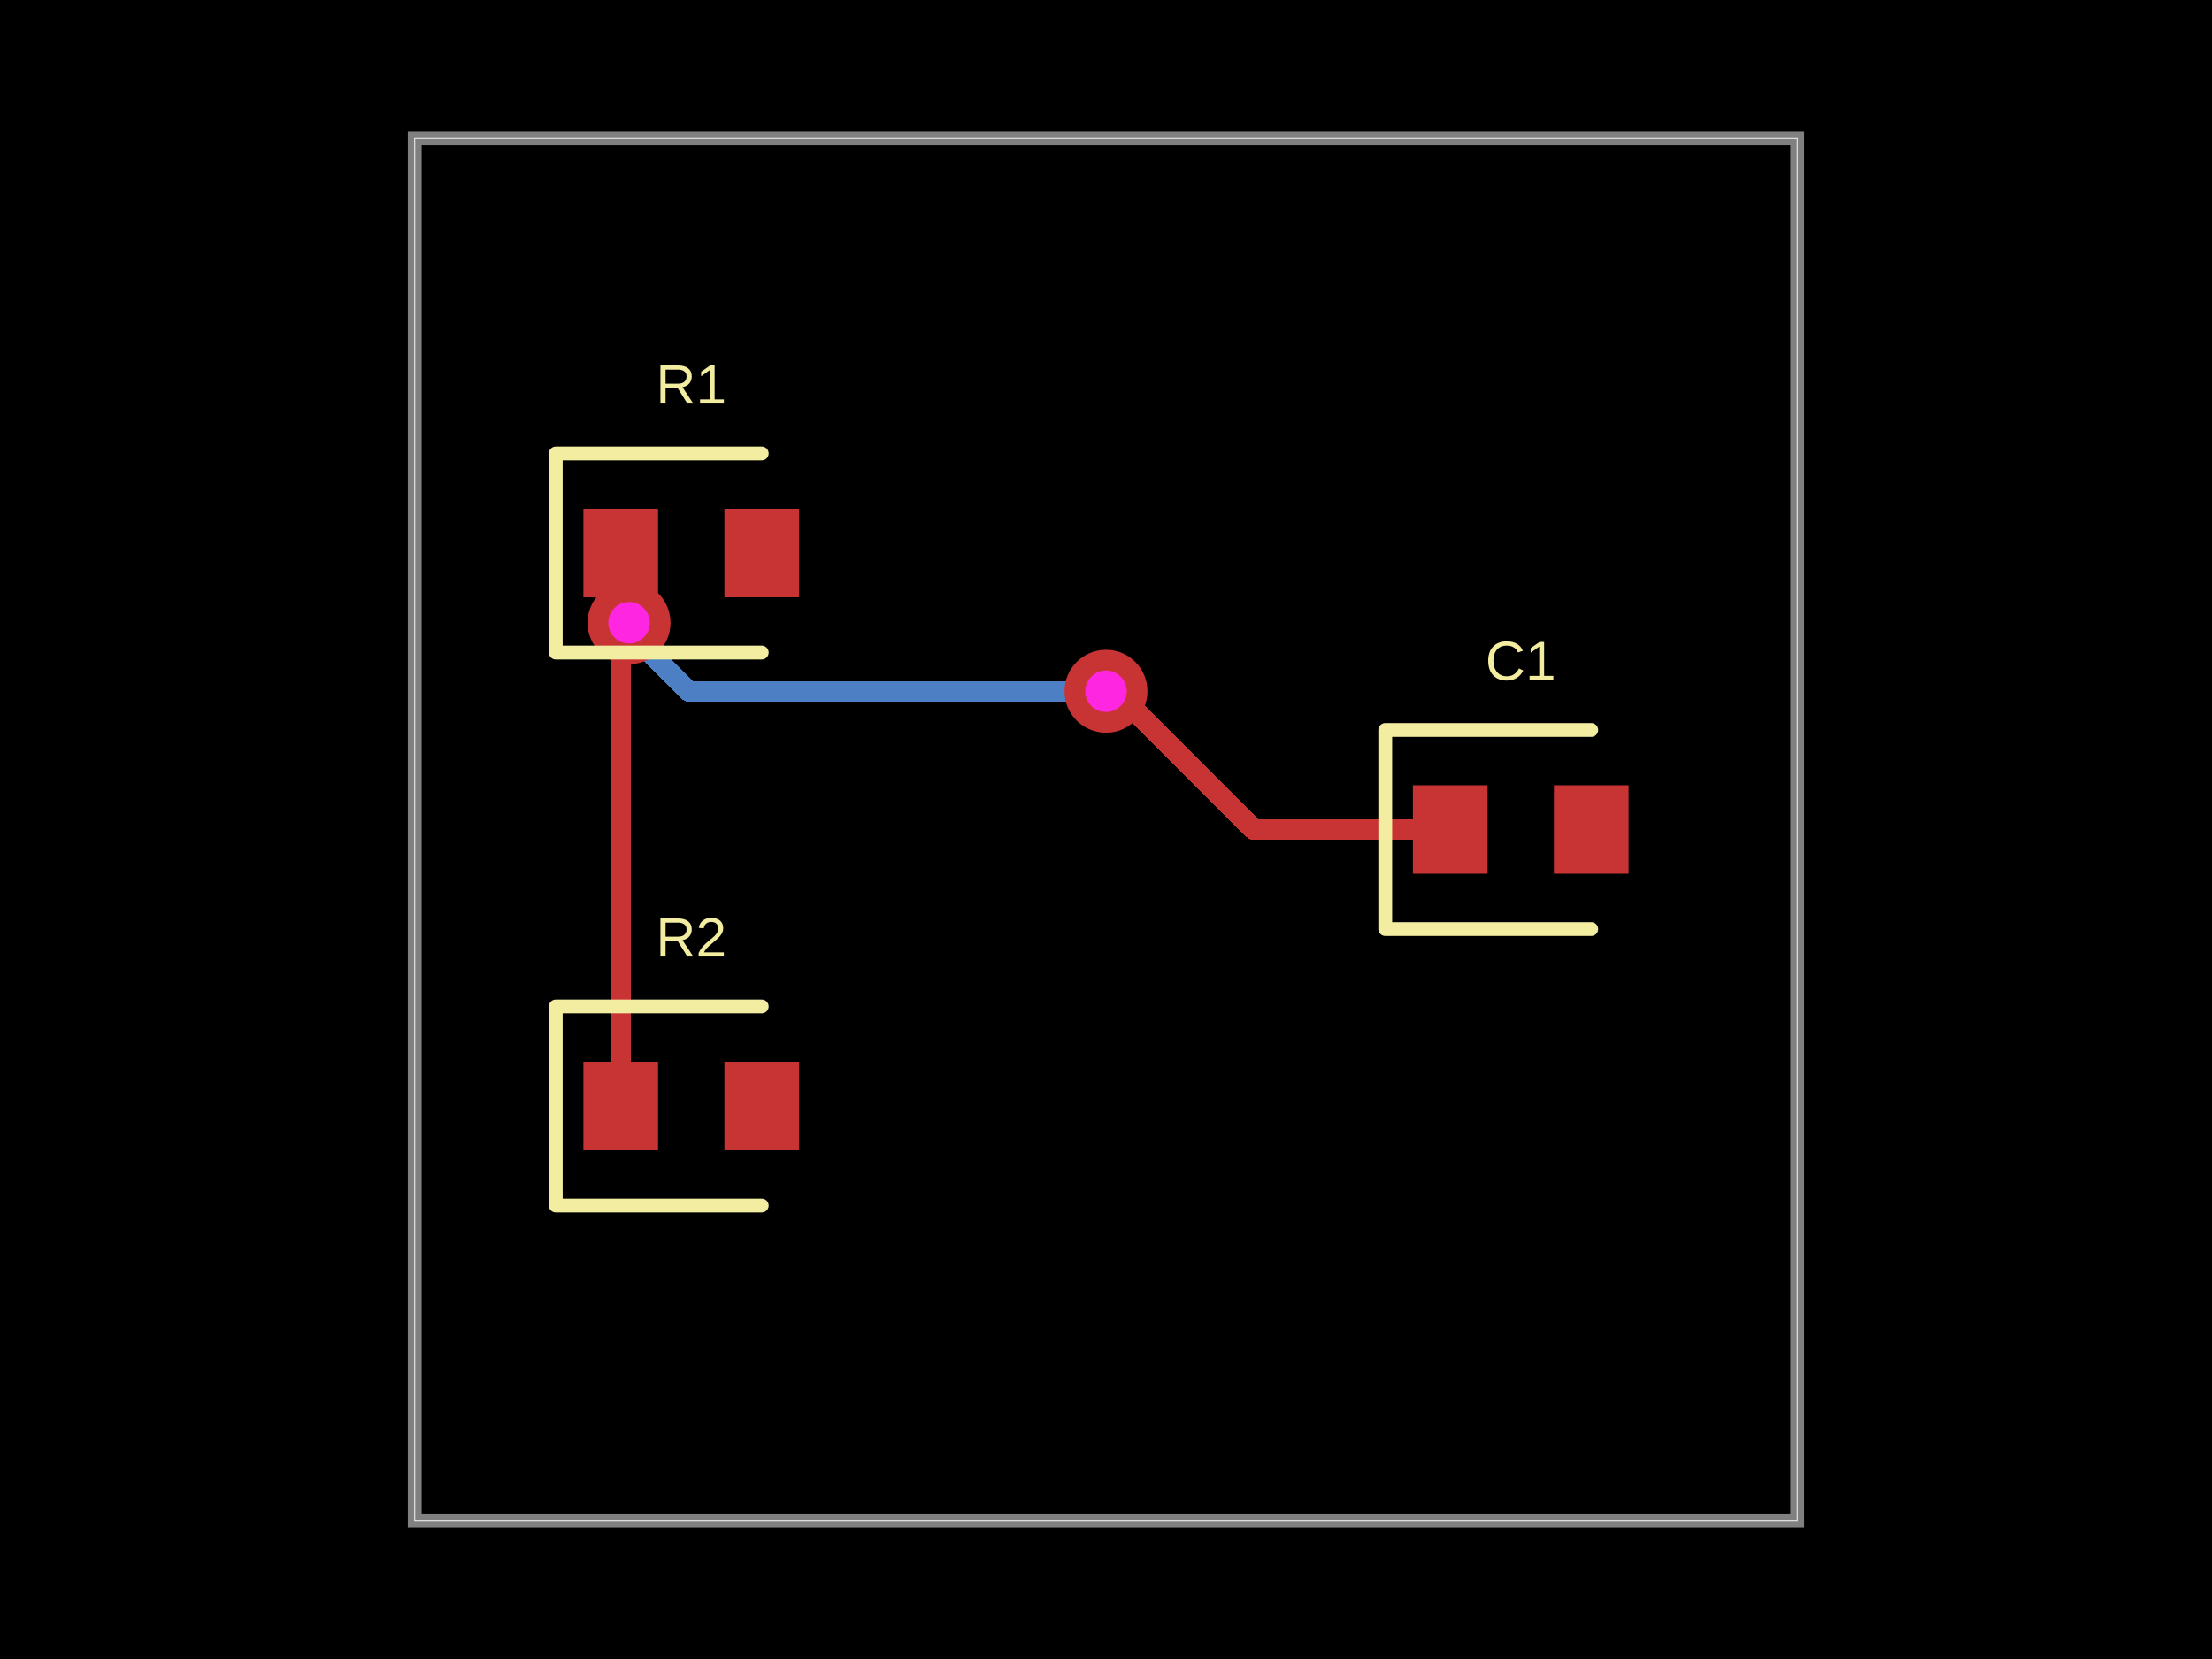
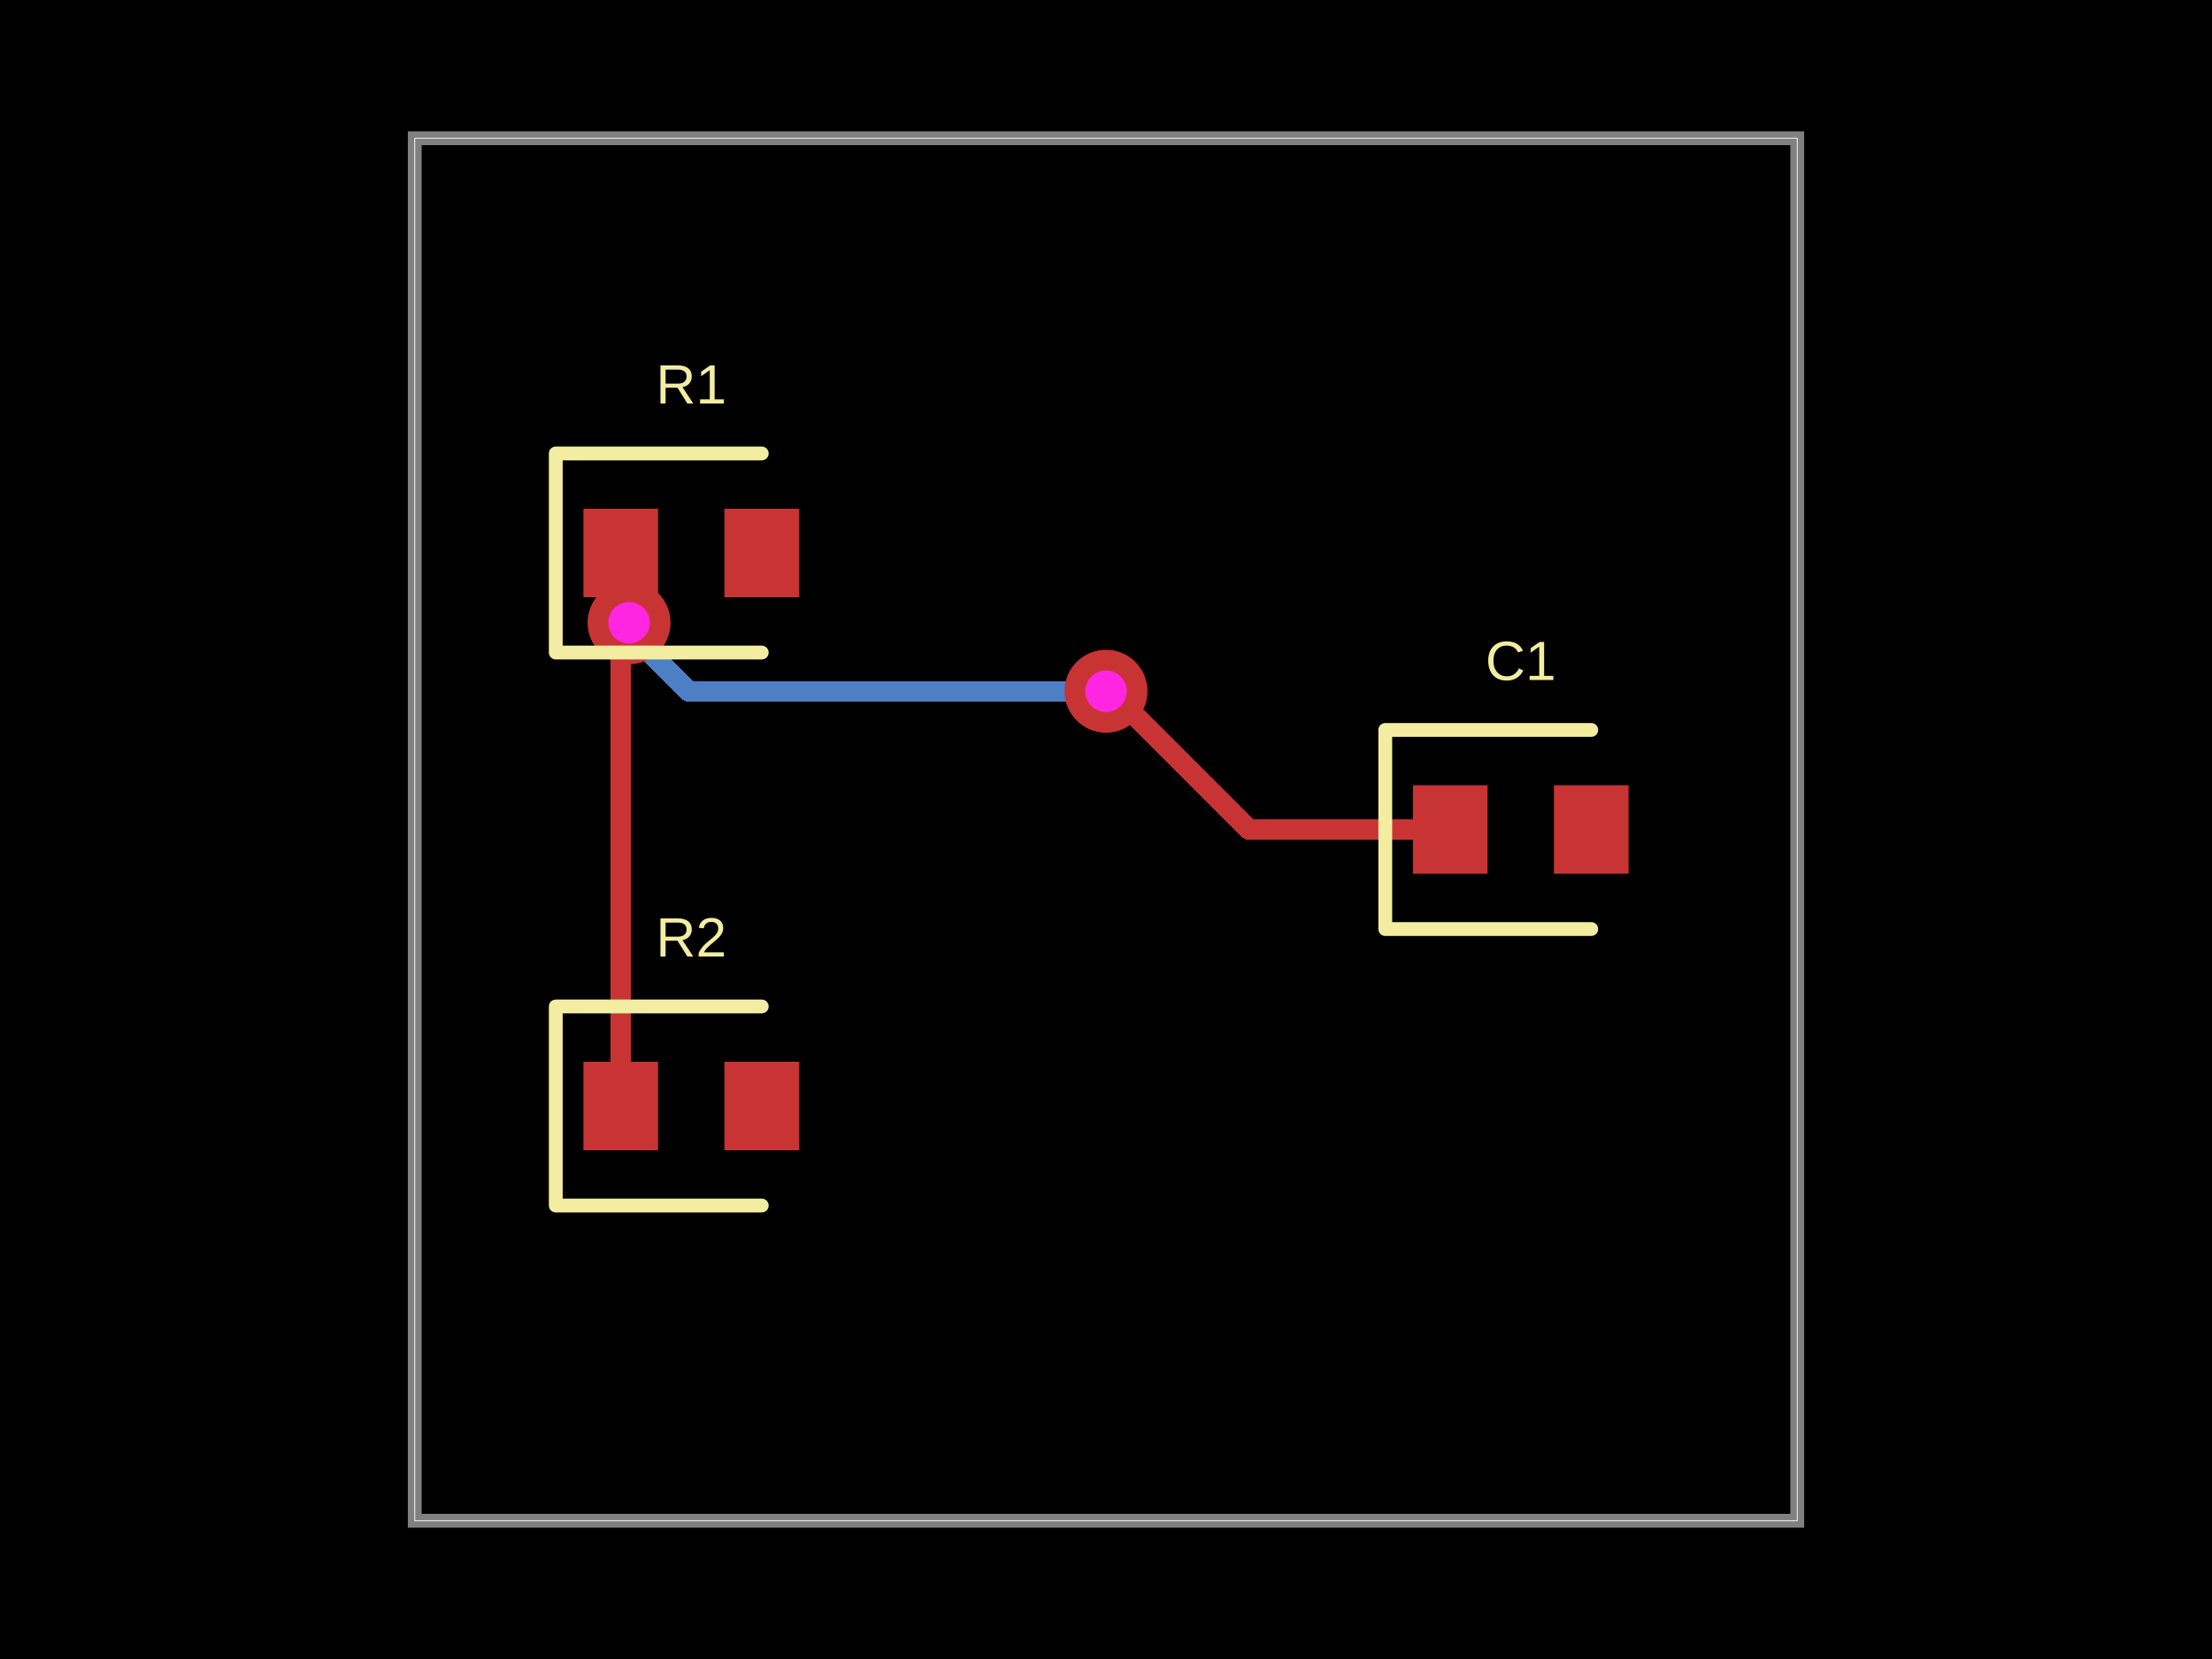
<svg xmlns="http://www.w3.org/2000/svg" width="800" height="600">
  <style />
  <rect class="boundary" x="0" y="0" fill="#000" width="800" height="600" />
  <rect class="pcb-boundary" fill="none" stroke="#fff" stroke-width="0.3" x="150" y="50" width="500" height="500" />
  <path class="pcb-board" d="M 150 550 L 650 550 L 650 50 L 150 50 Z" fill="none" stroke="rgba(255, 255, 255, 0.5)" stroke-width="5" />
  <path class="pcb-trace" stroke="rgb(200, 52, 52)" fill="none" d="M 224.5 400 L 224.5 200" stroke-width="7.5" stroke-linecap="round" stroke-linejoin="round" shape-rendering="crispEdges" data-layer="top" />
  <path class="pcb-trace" stroke="rgb(200, 52, 52)" fill="none" d="M 224.5 200 L 224.5 200" stroke-width="7.5" stroke-linecap="round" stroke-linejoin="round" shape-rendering="crispEdges" data-layer="top" />
  <path class="pcb-trace" stroke="rgb(77, 127, 196)" fill="none" d="M 400 250 L 400 250" stroke-width="7.5" stroke-linecap="round" stroke-linejoin="round" shape-rendering="crispEdges" data-layer="bottom" />
  <path class="pcb-trace" stroke="rgb(77, 127, 196)" fill="none" d="M 400 250 L 249.141 250" stroke-width="7.5" stroke-linecap="round" stroke-linejoin="round" shape-rendering="crispEdges" data-layer="bottom" />
-   <path class="pcb-trace" stroke="rgb(77, 127, 196)" fill="none" d="M 249.141 250 L 223.263 224.122" stroke-width="7.5" stroke-linecap="round" stroke-linejoin="round" shape-rendering="crispEdges" data-layer="bottom" />
-   <path class="pcb-trace" stroke="rgb(77, 127, 196)" fill="none" d="M 223.263 224.122 L 227.509 225.22" stroke-width="7.5" stroke-linecap="round" stroke-linejoin="round" shape-rendering="crispEdges" data-layer="bottom" />
+   <path class="pcb-trace" stroke="rgb(77, 127, 196)" fill="none" d="M 249.141 250 L 223.27 224.129" stroke-width="7.5" stroke-linecap="round" stroke-linejoin="round" shape-rendering="crispEdges" data-layer="bottom" />
+   <path class="pcb-trace" stroke="rgb(77, 127, 196)" fill="none" d="M 223.27 224.129 L 226.419 224.129" stroke-width="7.5" stroke-linecap="round" stroke-linejoin="round" shape-rendering="crispEdges" data-layer="bottom" />
+   <path class="pcb-trace" stroke="rgb(77, 127, 196)" fill="none" d="M 226.419 224.129 L 227.509 225.22" stroke-width="7.5" stroke-linecap="round" stroke-linejoin="round" shape-rendering="crispEdges" data-layer="bottom" />
  <path class="pcb-trace" stroke="rgb(77, 127, 196)" fill="none" d="M 227.509 225.22 L 227.509 225.22" stroke-width="7.5" stroke-linecap="round" stroke-linejoin="round" shape-rendering="crispEdges" data-layer="bottom" />
-   <path class="pcb-trace" stroke="rgb(200, 52, 52)" fill="none" d="M 524.5 300 L 453.447 300" stroke-width="7.5" stroke-linecap="round" stroke-linejoin="round" shape-rendering="crispEdges" data-layer="top" />
-   <path class="pcb-trace" stroke="rgb(200, 52, 52)" fill="none" d="M 453.447 300 L 406.273 252.826" stroke-width="7.5" stroke-linecap="round" stroke-linejoin="round" shape-rendering="crispEdges" data-layer="top" />
-   <path class="pcb-trace" stroke="rgb(200, 52, 52)" fill="none" d="M 406.273 252.826 L 400 250" stroke-width="7.5" stroke-linecap="round" stroke-linejoin="round" shape-rendering="crispEdges" data-layer="top" />
+   <path class="pcb-trace" stroke="rgb(200, 52, 52)" fill="none" d="M 524.5 300 L 451.771 300" stroke-width="7.5" stroke-linecap="round" stroke-linejoin="round" shape-rendering="crispEdges" data-layer="top" />
+   <path class="pcb-trace" stroke="rgb(200, 52, 52)" fill="none" d="M 451.771 300 L 405.979 254.208" stroke-width="7.5" stroke-linecap="round" stroke-linejoin="round" shape-rendering="crispEdges" data-layer="top" />
+   <path class="pcb-trace" stroke="rgb(200, 52, 52)" fill="none" d="M 405.979 254.208 L 404.208 254.208" stroke-width="7.5" stroke-linecap="round" stroke-linejoin="round" shape-rendering="crispEdges" data-layer="top" />
+   <path class="pcb-trace" stroke="rgb(200, 52, 52)" fill="none" d="M 404.208 254.208 L 400 250" stroke-width="7.5" stroke-linecap="round" stroke-linejoin="round" shape-rendering="crispEdges" data-layer="top" />
  <path class="pcb-trace" stroke="rgb(200, 52, 52)" fill="none" d="M 400 250 L 400 250" stroke-width="7.5" stroke-linecap="round" stroke-linejoin="round" shape-rendering="crispEdges" data-layer="top" />
  <path class="pcb-trace" stroke="rgb(200, 52, 52)" fill="none" d="M 227.509 225.22 L 227.509 225.22" stroke-width="7.5" stroke-linecap="round" stroke-linejoin="round" shape-rendering="crispEdges" data-layer="top" />
  <path class="pcb-trace" stroke="rgb(200, 52, 52)" fill="none" d="M 227.509 225.22 L 227.509 203.009" stroke-width="7.5" stroke-linecap="round" stroke-linejoin="round" shape-rendering="crispEdges" data-layer="top" />
  <path class="pcb-trace" stroke="rgb(200, 52, 52)" fill="none" d="M 227.509 203.009 L 224.5 200" stroke-width="7.5" stroke-linecap="round" stroke-linejoin="round" shape-rendering="crispEdges" data-layer="top" />
  <rect class="pcb-pad" fill="rgb(200, 52, 52)" x="211" y="184" width="27" height="32" data-layer="top" />
  <rect class="pcb-pad" fill="rgb(200, 52, 52)" x="262" y="184" width="27" height="32" data-layer="top" />
  <rect class="pcb-pad" fill="rgb(200, 52, 52)" x="211" y="384" width="27" height="32" data-layer="top" />
  <rect class="pcb-pad" fill="rgb(200, 52, 52)" x="262" y="384" width="27" height="32" data-layer="top" />
  <rect class="pcb-pad" fill="rgb(200, 52, 52)" x="511" y="284" width="27" height="32" data-layer="top" />
  <rect class="pcb-pad" fill="rgb(200, 52, 52)" x="562" y="284" width="27" height="32" data-layer="top" />
  <g>
    <circle class="pcb-hole-outer" fill="rgb(200, 52, 52)" cx="400" cy="250" r="15" />
    <circle class="pcb-hole-inner" fill="#FF26E2" cx="400" cy="250" r="7.5" />
  </g>
  <g>
    <circle class="pcb-hole-outer" fill="rgb(200, 52, 52)" cx="227.509" cy="225.22" r="15" />
    <circle class="pcb-hole-inner" fill="#FF26E2" cx="227.509" cy="225.22" r="7.5" />
  </g>
  <path class="pcb-silkscreen pcb-silkscreen-top" d="M 275.5 164 L 201 164 L 201 236 L 275.5 236" fill="none" stroke="#f2eda1" stroke-width="5" stroke-linecap="round" stroke-linejoin="round" data-pcb-component-id="pcb_component_0" data-pcb-silkscreen-path-id="pcb_silkscreen_path_0" />
  <path class="pcb-silkscreen pcb-silkscreen-top" d="M 275.5 364 L 201 364 L 201 436 L 275.5 436" fill="none" stroke="#f2eda1" stroke-width="5" stroke-linecap="round" stroke-linejoin="round" data-pcb-component-id="pcb_component_1" data-pcb-silkscreen-path-id="pcb_silkscreen_path_1" />
  <path class="pcb-silkscreen pcb-silkscreen-top" d="M 575.5 264 L 501 264 L 501 336 L 575.5 336" fill="none" stroke="#f2eda1" stroke-width="5" stroke-linecap="round" stroke-linejoin="round" data-pcb-component-id="pcb_component_2" data-pcb-silkscreen-path-id="pcb_silkscreen_path_2" />
  <text x="0" y="0" dx="0" dy="0" fill="#f2eda1" font-family="Arial, sans-serif" font-size="20" text-anchor="middle" dominant-baseline="central" transform="matrix(1,0,0,1,250,139)" class="pcb-silkscreen-text pcb-silkscreen-top" data-pcb-silkscreen-text-id="pcb_component_0" stroke="none">R1</text>
  <text x="0" y="0" dx="0" dy="0" fill="#f2eda1" font-family="Arial, sans-serif" font-size="20" text-anchor="middle" dominant-baseline="central" transform="matrix(1,0,0,1,250,339)" class="pcb-silkscreen-text pcb-silkscreen-top" data-pcb-silkscreen-text-id="pcb_component_1" stroke="none">R2</text>
  <text x="0" y="0" dx="0" dy="0" fill="#f2eda1" font-family="Arial, sans-serif" font-size="20" text-anchor="middle" dominant-baseline="central" transform="matrix(1,0,0,1,550,239)" class="pcb-silkscreen-text pcb-silkscreen-top" data-pcb-silkscreen-text-id="pcb_component_2" stroke="none">C1</text>
</svg>
